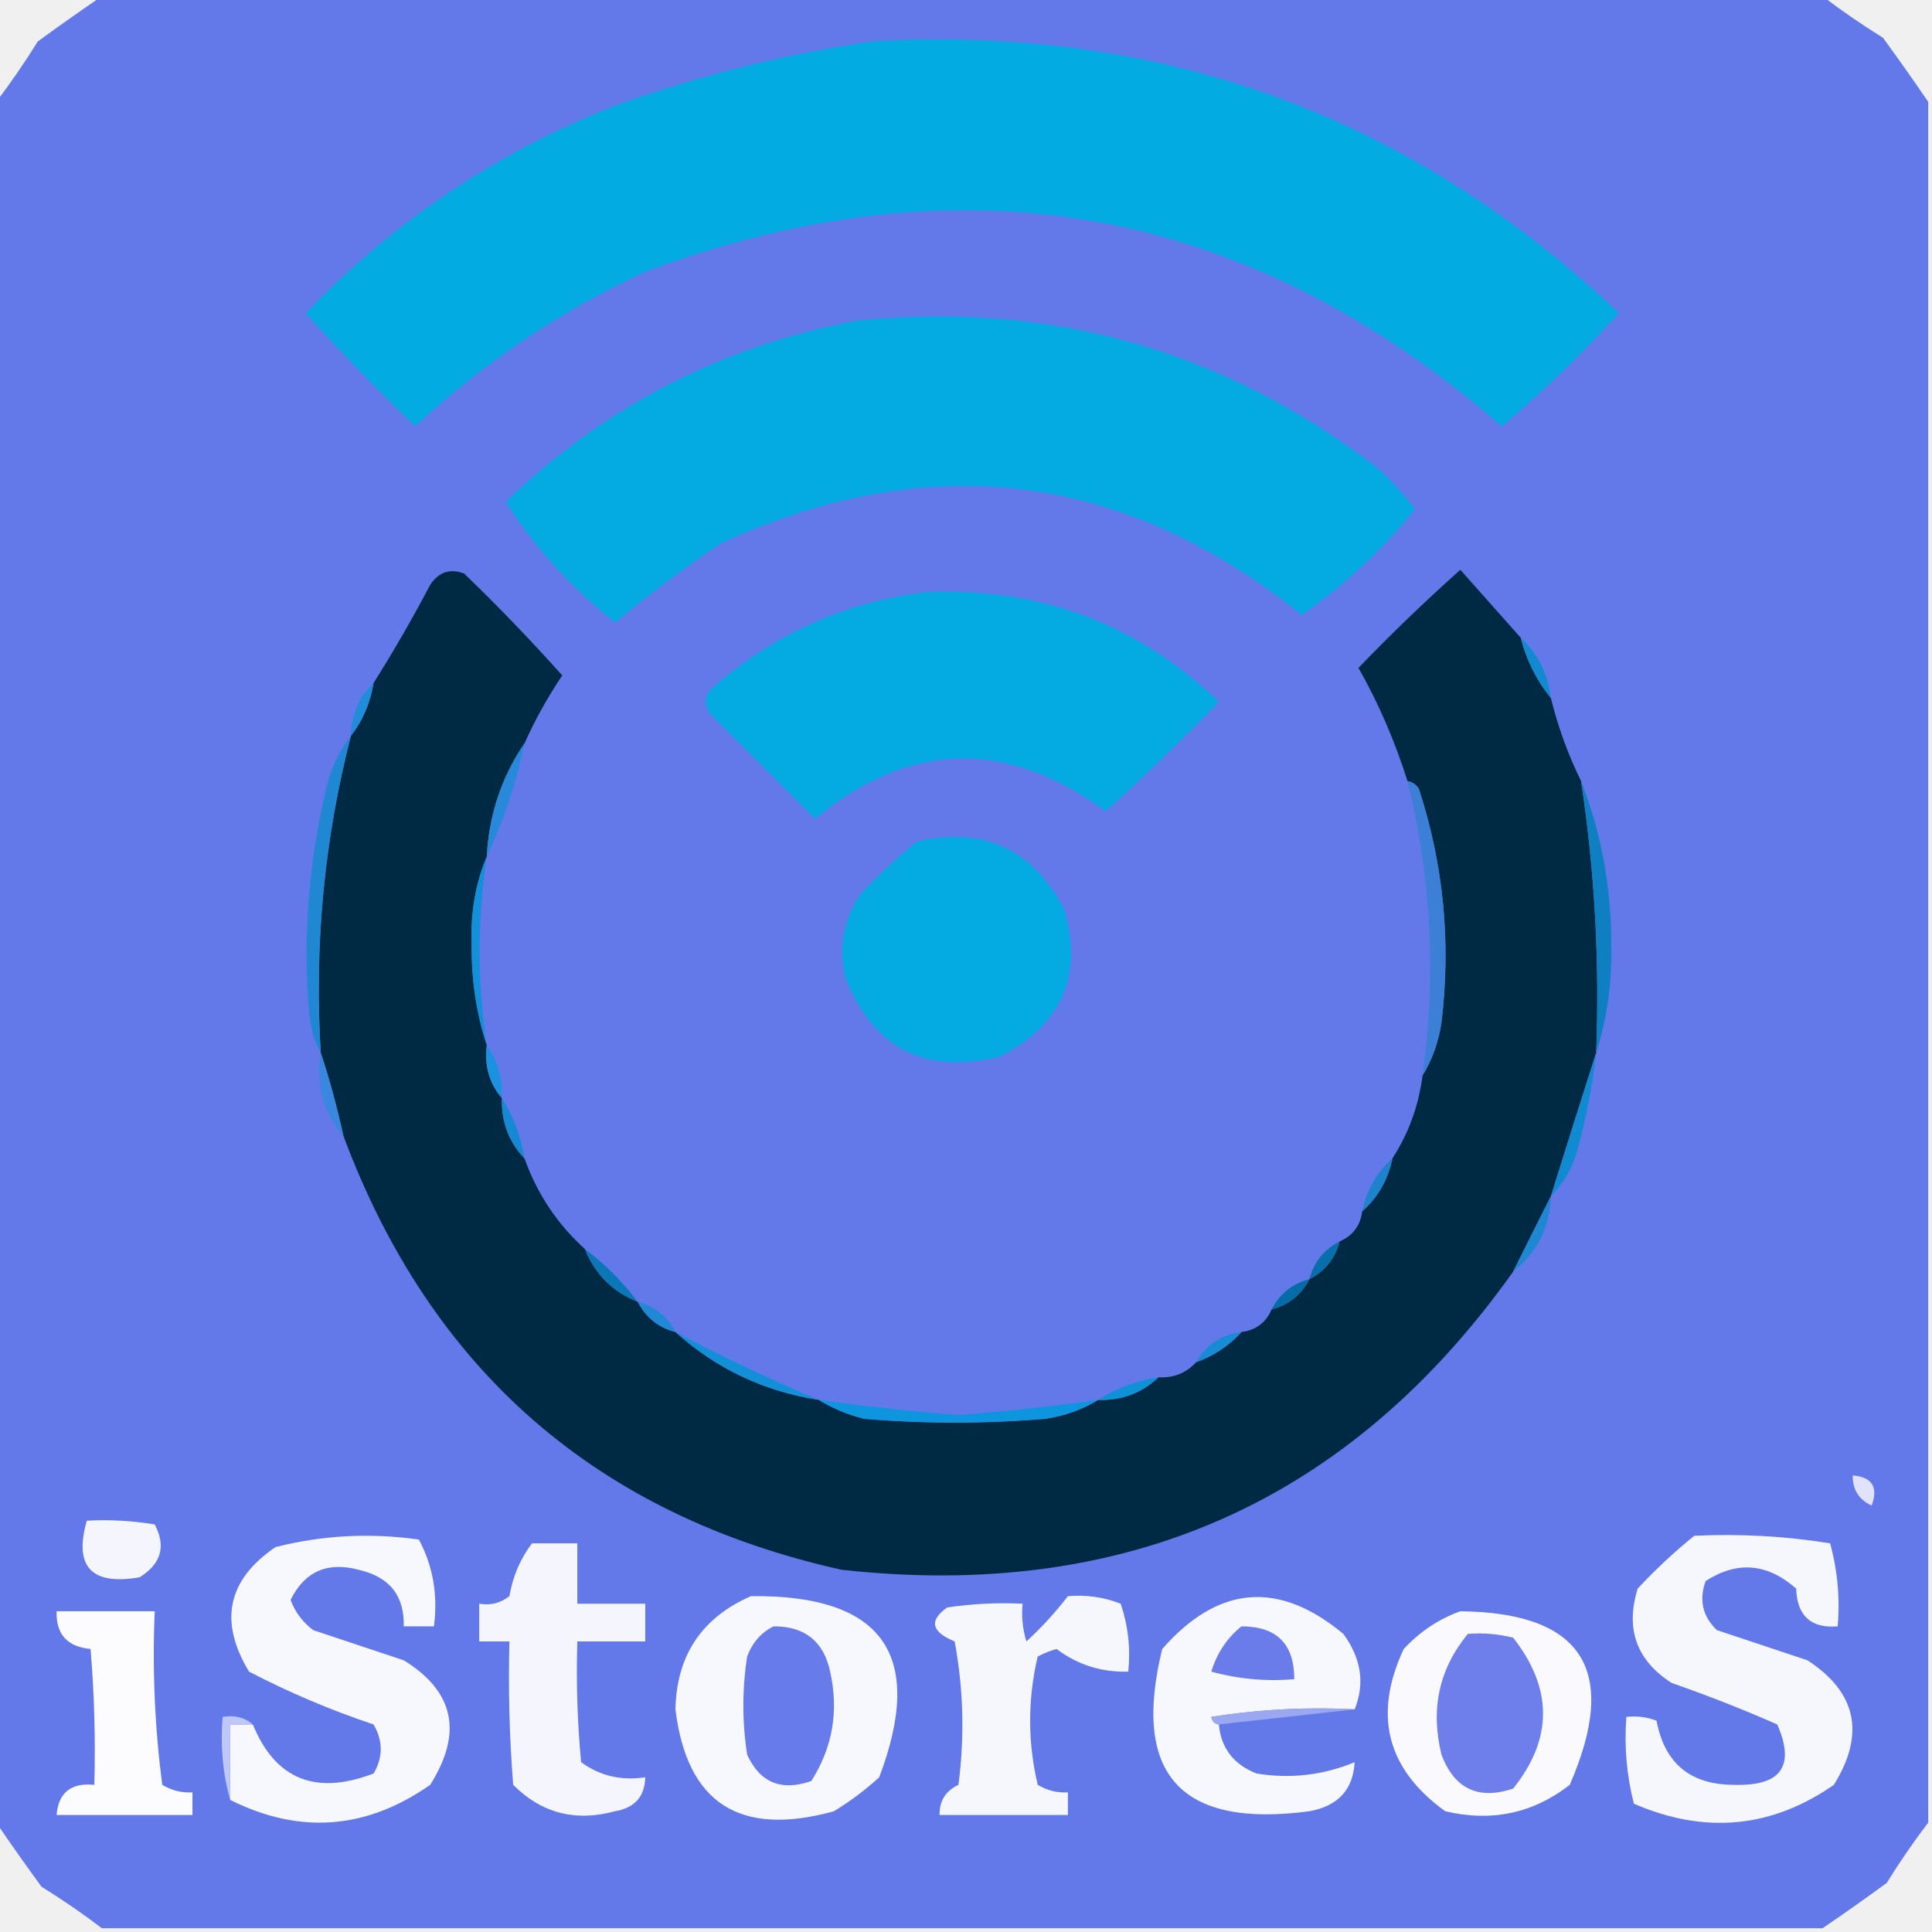
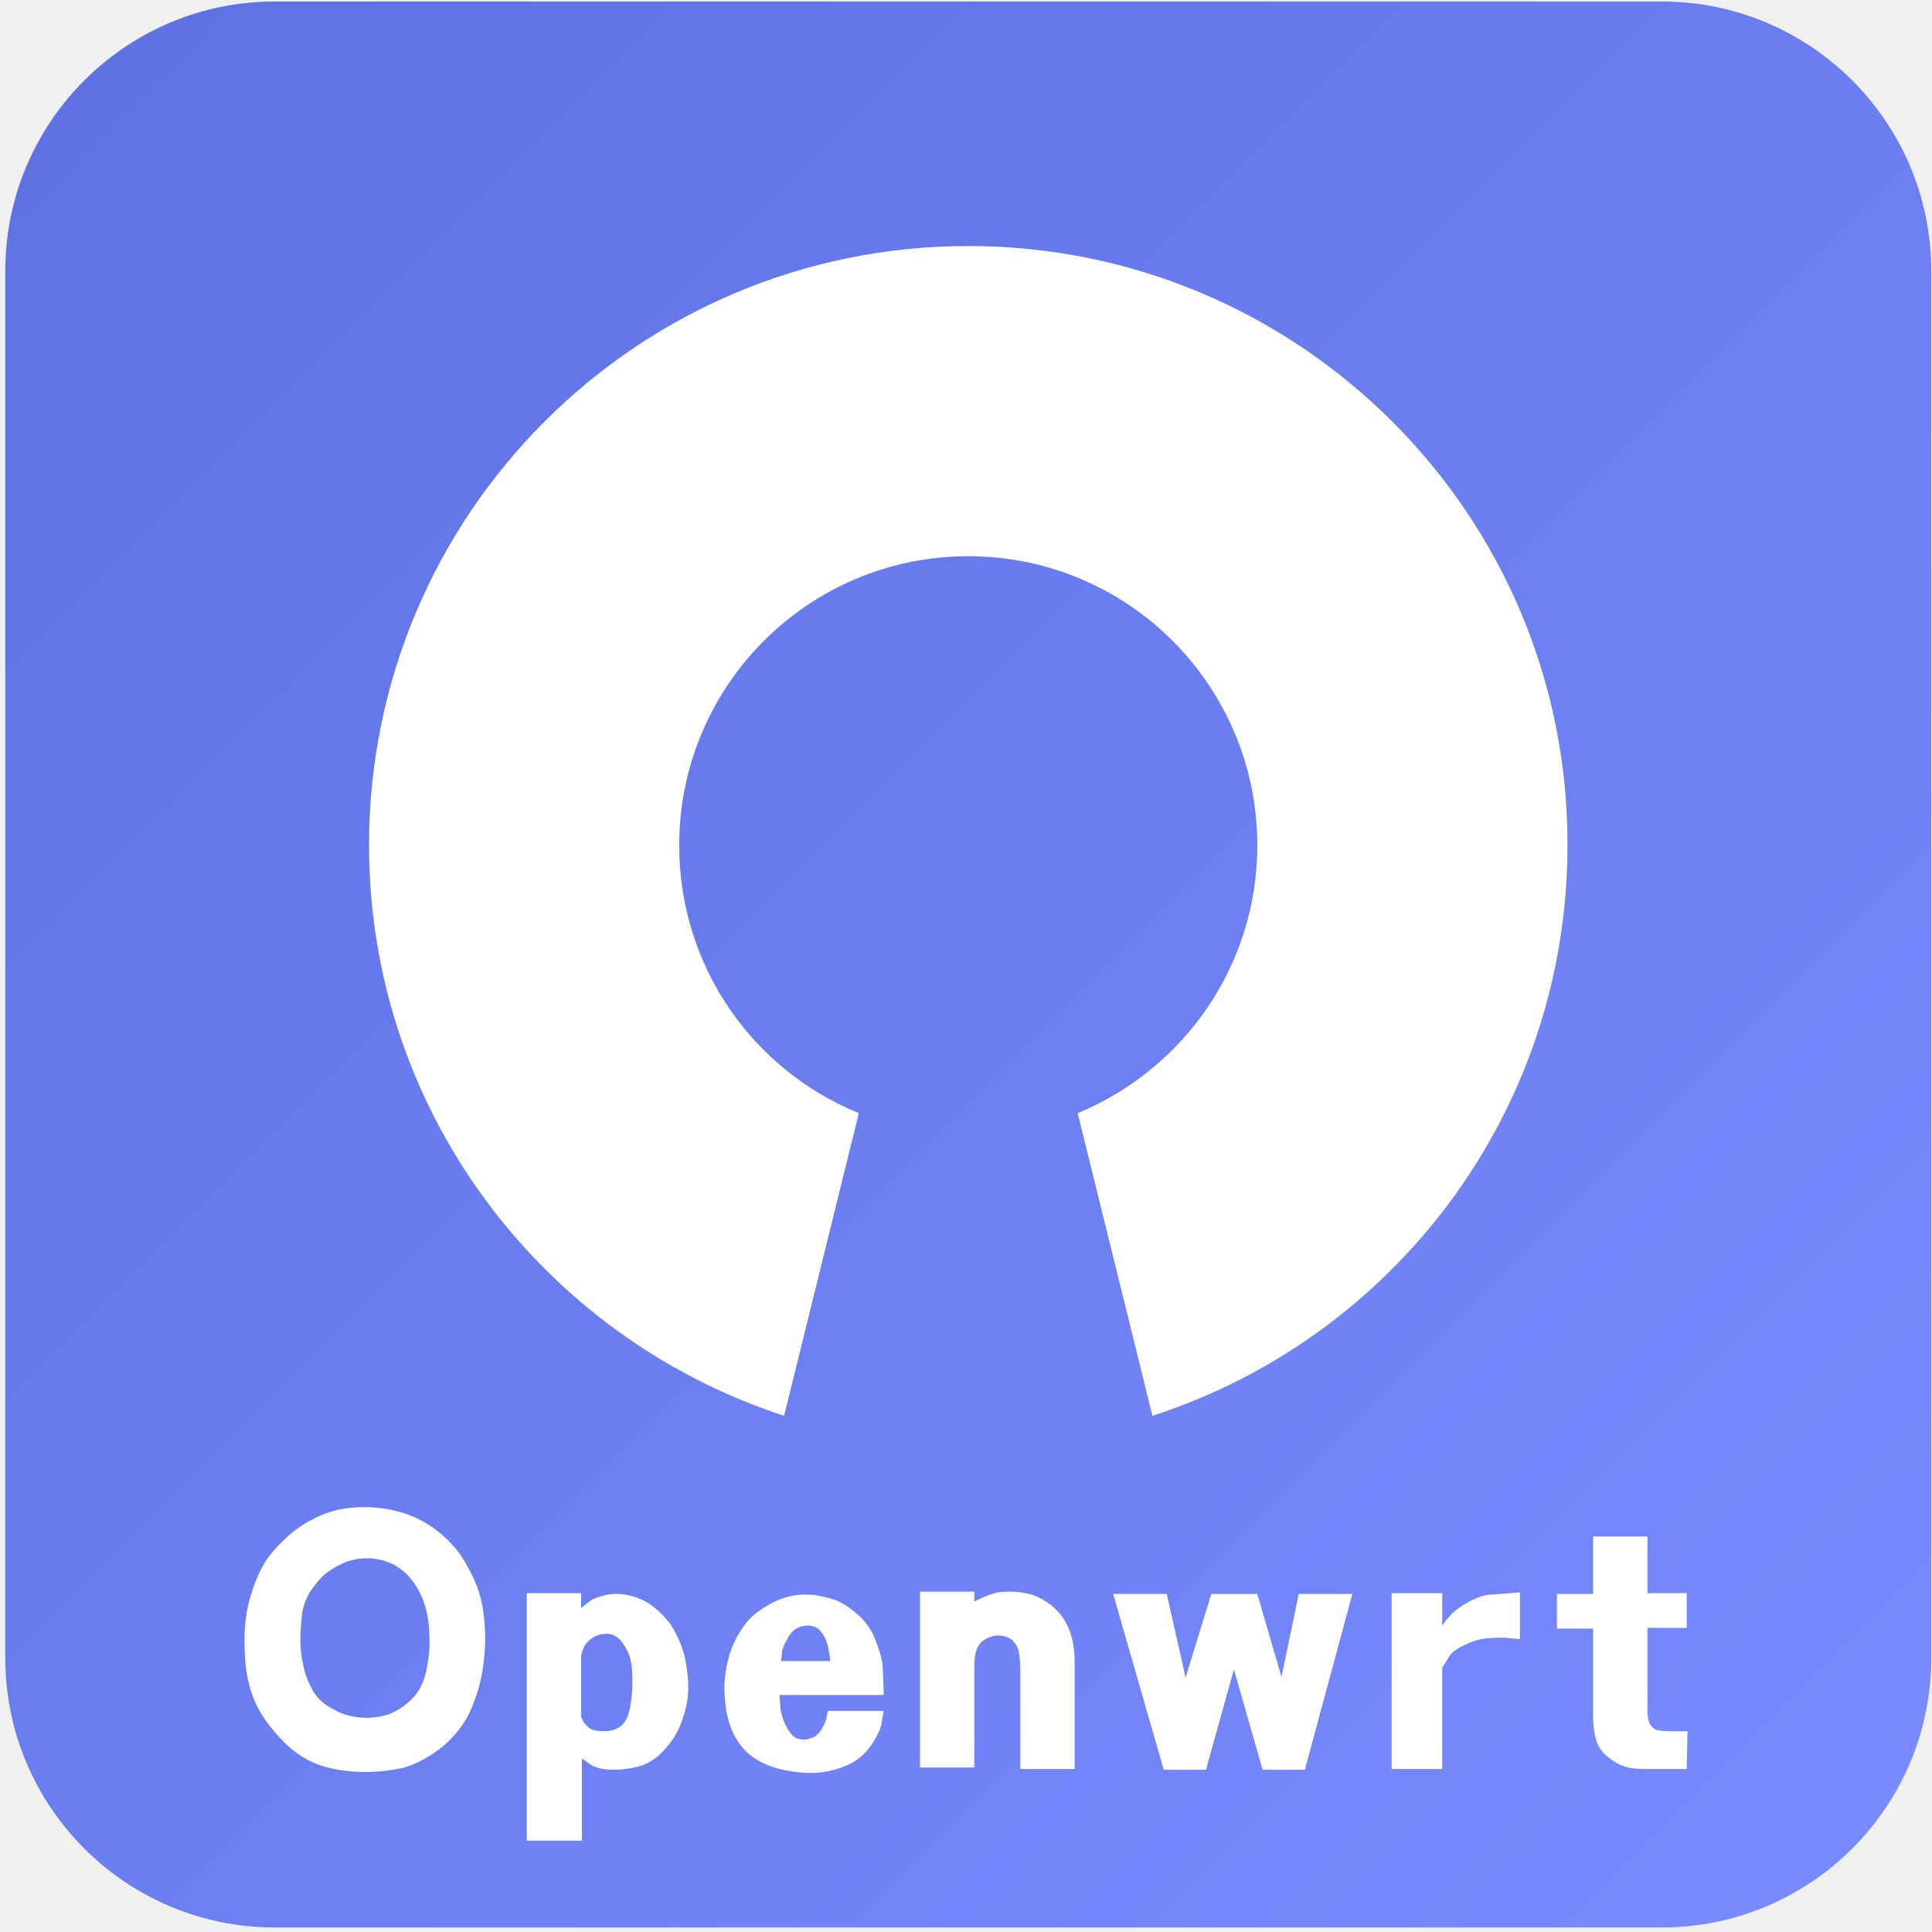
- <svg xmlns="http://www.w3.org/2000/svg" version="1.1" width="256px" height="256px" style="shape-rendering:geometricPrecision; text-rendering:geometricPrecision; image-rendering:optimizeQuality; fill-rule:evenodd; clip-rule:evenodd">
+ <svg xmlns="http://www.w3.org/2000/svg" version="1.1" id="图层_1" x="0px" y="0px" viewBox="0 0 256 256" style="enable-background:new 0 0 256 256;" xml:space="preserve">
+   <style type="text/css">
+ 	.st0{fill-rule:evenodd;clip-rule:evenodd;fill:url(#SVGID_1_);}
+ 	.st1{fill-rule:evenodd;clip-rule:evenodd;fill:url(#SVGID_2_);}
+ 	.st2{fill:#FFFFFF;}
+ </style>
  <g>
-     <path style="opacity:0.999" fill="#6378e9" d="M 13.5,-0.5 C 89.5,-0.5 165.5,-0.5 241.5,-0.5C 244.015,1.417 246.681,3.25 249.5,5C 251.597,7.867 253.597,10.701 255.5,13.5C 255.5,89.5 255.5,165.5 255.5,241.5C 253.583,244.015 251.75,246.681 250,249.5C 247.133,251.597 244.299,253.597 241.5,255.5C 165.5,255.5 89.5,255.5 13.5,255.5C 10.986,253.583 8.319,251.75 5.5,250C 3.403,247.133 1.403,244.299 -0.5,241.5C -0.5,165.5 -0.5,89.5 -0.5,13.5C 1.417,10.986 3.25,8.319 5,5.5C 7.867,3.403 10.701,1.403 13.5,-0.5 Z" />
+     <linearGradient id="SVGID_1_" gradientUnits="userSpaceOnUse" x1="11.138" y1="10.65" x2="245.53" y2="245.042">
+       <stop offset="0" style="stop-color:#5E72E4" />
+       <stop offset="1" style="stop-color:#778AFF" />
+     </linearGradient>
+     <path class="st0" d="M36.4,0.2h183.8c19.7,0,35.7,16,35.7,35.7v183.8c0,19.7-16,35.7-35.7,35.7H36.4c-19.7,0-35.7-16-35.7-35.7   V35.9C0.7,16.2,16.7,0.2,36.4,0.2z" />
+     <linearGradient id="SVGID_2_" gradientUnits="userSpaceOnUse" x1="0.668" y1="0.18" x2="0.668" y2="0.18">
+       <stop offset="0" style="stop-color:#5E72E4" />
+       <stop offset="1" style="stop-color:#778AFF" />
+     </linearGradient>
+     <path class="st1" d="M0.7,0.2" />
  </g>
+   <path class="st2" d="M128.3,32.6c-43.9,0-79.4,35.6-79.4,79.4c0,35.3,23.1,65.2,55,75.6l9.9-40.1c-14-5.7-23.8-19.4-23.8-35.5  c0-21.2,17.2-38.3,38.3-38.3c21.2,0,38.3,17.2,38.3,38.3c0,16-9.8,29.7-23.8,35.5l9.9,40.1c31.9-10.3,55-40.2,55-75.6  C207.8,68.2,172.2,32.6,128.3,32.6z" />
  <g>
-     <path style="opacity:1" fill="#02abe2" d="M 115.5,5.5 C 153.864,3.283 186.864,15.283 214.5,41.5C 209.664,46.836 204.497,51.836 199,56.5C 165.398,27.218 127.565,20.385 85.5,36C 74.279,41.199 64.113,48.032 55,56.5C 49.985,51.652 45.151,46.652 40.5,41.5C 52.162,29.336 65.829,20.17 81.5,14C 92.656,10.013 103.989,7.179 115.5,5.5 Z" />
-   </g>
-   <g>
-     <path style="opacity:1" fill="#03abe2" d="M 113.5,42.5 C 139.21,39.883 162.21,46.383 182.5,62C 184.351,63.684 186.018,65.517 187.5,67.5C 183.101,72.902 178.101,77.569 172.5,81.5C 148.862,62.489 123.195,59.322 95.5,72C 90.654,75.257 85.988,78.757 81.5,82.5C 75.623,77.806 70.79,72.472 67,66.5C 80.137,53.849 95.637,45.849 113.5,42.5 Z" />
-   </g>
-   <g>
-     <path style="opacity:1" fill="#002944" d="M 69.5,98.5 C 66.459,102.956 64.792,107.956 64.5,113.5C 63.016,117.054 62.349,120.888 62.5,125C 62.439,129.746 63.105,134.246 64.5,138.5C 64.171,141.228 64.837,143.562 66.5,145.5C 66.415,148.649 67.415,151.316 69.5,153.5C 71.177,158.197 73.844,162.197 77.5,165.5C 78.833,168.833 81.167,171.167 84.5,172.5C 85.585,174.587 87.251,175.92 89.5,176.5C 94.88,181.355 101.214,184.355 108.5,185.5C 110.277,186.6 112.277,187.434 114.5,188C 122.5,188.667 130.5,188.667 138.5,188C 141.104,187.61 143.438,186.776 145.5,185.5C 148.649,185.585 151.316,184.585 153.5,182.5C 155.514,182.608 157.18,181.942 158.5,180.5C 160.853,179.66 162.853,178.326 164.5,176.5C 166.404,176.262 167.738,175.262 168.5,173.5C 170.749,172.92 172.415,171.587 173.5,169.5C 175.587,168.415 176.92,166.749 177.5,164.5C 179.262,163.738 180.262,162.404 180.5,160.5C 182.588,158.664 183.921,156.331 184.5,153.5C 186.642,150.2 187.975,146.533 188.5,142.5C 189.776,140.438 190.61,138.104 191,135.5C 192.289,124.907 191.289,114.574 188,104.5C 187.617,103.944 187.117,103.611 186.5,103.5C 184.804,98.126 182.637,93.126 180,88.5C 184.348,83.985 188.848,79.651 193.5,75.5C 196.189,78.52 198.856,81.52 201.5,84.5C 202.27,87.496 203.604,90.163 205.5,92.5C 206.441,96.325 207.774,99.991 209.5,103.5C 211.307,115.396 211.973,127.396 211.5,139.5C 209.508,145.742 207.508,152.076 205.5,158.5C 203.842,161.789 202.175,165.123 200.5,168.5C 178.812,198.999 149.146,212.166 111.5,208C 79.107,200.774 57.107,181.607 45.5,150.5C 44.664,146.677 43.664,143.011 42.5,139.5C 41.628,125.241 42.961,111.241 46.5,97.5C 48.065,95.491 49.065,93.157 49.5,90.5C 52.145,86.31 54.645,81.977 57,77.5C 58.133,75.789 59.633,75.289 61.5,76C 66.015,80.348 70.349,84.848 74.5,89.5C 72.555,92.393 70.889,95.393 69.5,98.5 Z" />
-   </g>
-   <g>
-     <path style="opacity:1" fill="#03abe2" d="M 122.5,78.5 C 137.647,77.747 150.647,82.58 161.5,93C 156.652,98.015 151.652,102.848 146.5,107.5C 133.298,97.848 120.464,98.181 108,108.5C 103.333,103.833 98.667,99.167 94,94.5C 93.333,93.5 93.333,92.5 94,91.5C 102.231,84.155 111.731,79.822 122.5,78.5 Z" />
-   </g>
-   <g>
-     <path style="opacity:1" fill="#128ad0" d="M 201.5,84.5 C 203.771,86.612 205.104,89.279 205.5,92.5C 203.604,90.163 202.27,87.496 201.5,84.5 Z" />
-   </g>
-   <g>
-     <path style="opacity:1" fill="#208dda" d="M 49.5,90.5 C 49.065,93.157 48.065,95.491 46.5,97.5C 46.552,94.654 47.552,92.32 49.5,90.5 Z" />
-   </g>
-   <g>
-     <path style="opacity:1" fill="#2087d3" d="M 46.5,97.5 C 42.961,111.241 41.628,125.241 42.5,139.5C 41.698,138.048 41.198,136.382 41,134.5C 40.143,124.733 40.81,115.066 43,105.5C 43.578,102.428 44.745,99.761 46.5,97.5 Z" />
-   </g>
-   <g>
-     <path style="opacity:1" fill="#2889da" d="M 69.5,98.5 C 68.405,103.784 66.739,108.784 64.5,113.5C 64.792,107.956 66.459,102.956 69.5,98.5 Z" />
-   </g>
-   <g>
-     <path style="opacity:1" fill="#03abe2" d="M 121.5,111.5 C 130.361,109.515 136.861,112.515 141,120.5C 143.566,129.213 140.733,135.713 132.5,140C 122.532,142.434 115.699,138.934 112,129.5C 111.088,125.548 111.755,121.881 114,118.5C 116.396,115.933 118.896,113.6 121.5,111.5 Z" />
-   </g>
-   <g>
-     <path style="opacity:1" fill="#3b7fd6" d="M 186.5,103.5 C 187.117,103.611 187.617,103.944 188,104.5C 191.289,114.574 192.289,124.907 191,135.5C 190.61,138.104 189.776,140.438 188.5,142.5C 190.334,129.331 189.667,116.331 186.5,103.5 Z" />
-   </g>
-   <g>
-     <path style="opacity:1" fill="#1290d9" d="M 64.5,113.5 C 63.233,121.83 63.233,130.164 64.5,138.5C 63.105,134.246 62.439,129.746 62.5,125C 62.349,120.888 63.016,117.054 64.5,113.5 Z" />
-   </g>
-   <g>
-     <path style="opacity:1" fill="#0e7fc1" d="M 209.5,103.5 C 212.212,110.447 213.545,117.781 213.5,125.5C 213.579,130.412 212.912,135.079 211.5,139.5C 211.973,127.396 211.307,115.396 209.5,103.5 Z" />
-   </g>
-   <g>
-     <path style="opacity:1" fill="#1b92df" d="M 64.5,138.5 C 65.924,140.515 66.591,142.848 66.5,145.5C 64.837,143.562 64.171,141.228 64.5,138.5 Z" />
-   </g>
-   <g>
-     <path style="opacity:1" fill="#3987de" d="M 42.5,139.5 C 43.664,143.011 44.664,146.677 45.5,150.5C 42.807,147.461 41.807,143.794 42.5,139.5 Z" />
-   </g>
-   <g>
-     <path style="opacity:1" fill="#1589d1" d="M 66.5,145.5 C 68.02,147.89 69.02,150.557 69.5,153.5C 67.415,151.316 66.415,148.649 66.5,145.5 Z" />
-   </g>
-   <g>
-     <path style="opacity:1" fill="#108bd1" d="M 211.5,139.5 C 210.987,143.879 210.153,148.213 209,152.5C 208.284,154.879 207.117,156.879 205.5,158.5C 207.508,152.076 209.508,145.742 211.5,139.5 Z" />
-   </g>
-   <g>
-     <path style="opacity:1" fill="#1e83cd" d="M 184.5,153.5 C 183.921,156.331 182.588,158.664 180.5,160.5C 181.079,157.669 182.412,155.336 184.5,153.5 Z" />
-   </g>
-   <g>
-     <path style="opacity:1" fill="#1d87d2" d="M 205.5,158.5 C 205.341,162.674 203.675,166.008 200.5,168.5C 202.175,165.123 203.842,161.789 205.5,158.5 Z" />
-   </g>
-   <g>
-     <path style="opacity:1" fill="#0a78b6" d="M 77.5,165.5 C 80.167,167.5 82.5,169.833 84.5,172.5C 81.167,171.167 78.833,168.833 77.5,165.5 Z" />
-   </g>
-   <g>
-     <path style="opacity:1" fill="#086fab" d="M 177.5,164.5 C 176.92,166.749 175.587,168.415 173.5,169.5C 174.08,167.251 175.413,165.585 177.5,164.5 Z" />
-   </g>
-   <g>
-     <path style="opacity:1" fill="#2089d6" d="M 84.5,172.5 C 86.749,173.08 88.415,174.413 89.5,176.5C 87.251,175.92 85.585,174.587 84.5,172.5 Z" />
-   </g>
-   <g>
-     <path style="opacity:1" fill="#066ca5" d="M 173.5,169.5 C 172.415,171.587 170.749,172.92 168.5,173.5C 169.585,171.413 171.251,170.08 173.5,169.5 Z" />
-   </g>
-   <g>
-     <path style="opacity:1" fill="#178cd4" d="M 164.5,176.5 C 162.853,178.326 160.853,179.66 158.5,180.5C 159.802,178.178 161.802,176.845 164.5,176.5 Z" />
-   </g>
-   <g>
-     <path style="opacity:1" fill="#138fd8" d="M 89.5,176.5 C 95.72,179.777 102.053,182.777 108.5,185.5C 101.214,184.355 94.88,181.355 89.5,176.5 Z" />
-   </g>
-   <g>
-     <path style="opacity:1" fill="#0d91d7" d="M 153.5,182.5 C 151.316,184.585 148.649,185.585 145.5,185.5C 147.89,183.98 150.557,182.98 153.5,182.5 Z" />
-   </g>
-   <g>
-     <path style="opacity:1" fill="#0d95de" d="M 108.5,185.5 C 114.638,186.36 120.805,187.027 127,187.5C 133.195,187.027 139.362,186.36 145.5,185.5C 143.438,186.776 141.104,187.61 138.5,188C 130.5,188.667 122.5,188.667 114.5,188C 112.277,187.434 110.277,186.6 108.5,185.5 Z" />
-   </g>
-   <g>
-     <path style="opacity:1" fill="#e0e3fa" d="M 245.5,195.5 C 248.076,195.722 248.91,197.055 248,199.5C 246.294,198.692 245.461,197.359 245.5,195.5 Z" />
-   </g>
-   <g>
-     <path style="opacity:1" fill="#f4f5fd" d="M 11.5,201.5 C 14.518,201.335 17.518,201.502 20.5,202C 22.028,204.881 21.362,207.214 18.5,209C 12.1,210.103 9.766,207.603 11.5,201.5 Z" />
-   </g>
-   <g>
-     <path style="opacity:1" fill="#f7f8fe" d="M 30.5,238.5 C 30.5,235.167 30.5,231.833 30.5,228.5C 31.5,228.5 32.5,228.5 33.5,228.5C 36.476,235.771 41.809,237.938 49.5,235C 50.769,232.861 50.769,230.695 49.5,228.5C 43.812,226.597 38.312,224.263 33,221.5C 28.969,214.84 30.136,209.34 36.5,205C 42.723,203.419 49.056,203.085 55.5,204C 57.377,207.494 58.044,211.327 57.5,215.5C 56.167,215.5 54.833,215.5 53.5,215.5C 53.601,211.425 51.601,208.925 47.5,208C 43.366,206.902 40.366,208.235 38.5,212C 39.101,213.605 40.101,214.938 41.5,216C 45.5,217.333 49.5,218.667 53.5,220C 60.194,224.119 61.36,229.619 57,236.5C 48.531,242.431 39.698,243.098 30.5,238.5 Z" />
-   </g>
-   <g>
-     <path style="opacity:1" fill="#f6f6fd" d="M 224.5,203.5 C 230.561,203.21 236.561,203.543 242.5,204.5C 243.489,208.107 243.823,211.774 243.5,215.5C 239.962,215.785 238.129,214.118 238,210.5C 234.183,207.13 230.183,206.797 226,209.5C 225.104,212.025 225.604,214.192 227.5,216C 231.5,217.333 235.5,218.667 239.5,220C 246.017,224.245 247.183,229.745 243,236.5C 234.74,242.242 225.907,243.076 216.5,239C 215.54,235.27 215.207,231.437 215.5,227.5C 216.873,227.343 218.207,227.51 219.5,228C 220.572,233.732 224.072,236.565 230,236.5C 236.045,236.631 237.878,233.965 235.5,228.5C 230.902,226.481 226.235,224.648 221.5,223C 216.848,220.013 215.348,215.846 217,210.5C 219.396,207.933 221.896,205.6 224.5,203.5 Z" />
-   </g>
-   <g>
-     <path style="opacity:1" fill="#f5f6fd" d="M 70.5,204.5 C 72.5,204.5 74.5,204.5 76.5,204.5C 76.5,207.167 76.5,209.833 76.5,212.5C 79.5,212.5 82.5,212.5 85.5,212.5C 85.5,214.167 85.5,215.833 85.5,217.5C 82.5,217.5 79.5,217.5 76.5,217.5C 76.334,222.844 76.501,228.177 77,233.5C 79.481,235.314 82.315,235.98 85.5,235.5C 85.439,238.05 84.106,239.55 81.5,240C 76.243,241.426 71.743,240.259 68,236.5C 67.501,230.175 67.334,223.842 67.5,217.5C 66.167,217.5 64.833,217.5 63.5,217.5C 63.5,215.833 63.5,214.167 63.5,212.5C 64.978,212.762 66.311,212.429 67.5,211.5C 67.96,208.844 68.96,206.51 70.5,204.5 Z" />
-   </g>
-   <g>
-     <path style="opacity:1" fill="#f7f8fe" d="M 99.5,211.5 C 116.976,211.294 122.642,219.294 116.5,235.5C 114.641,237.192 112.641,238.692 110.5,240C 98.019,243.45 91.019,238.95 89.5,226.5C 89.645,219.358 92.978,214.358 99.5,211.5 Z" />
-   </g>
-   <g>
-     <path style="opacity:1" fill="#f6f7fd" d="M 141.5,211.5 C 143.92,211.292 146.253,211.626 148.5,212.5C 149.484,215.428 149.817,218.428 149.5,221.5C 145.973,221.602 142.806,220.602 140,218.5C 139.127,218.735 138.293,219.069 137.5,219.5C 136.167,225.167 136.167,230.833 137.5,236.5C 138.736,237.246 140.07,237.579 141.5,237.5C 141.5,238.5 141.5,239.5 141.5,240.5C 135.833,240.5 130.167,240.5 124.5,240.5C 124.461,238.641 125.294,237.308 127,236.5C 127.831,230.141 127.664,223.807 126.5,217.5C 123.403,216.229 123.069,214.729 125.5,213C 128.817,212.502 132.15,212.335 135.5,212.5C 135.34,214.199 135.506,215.866 136,217.5C 138.04,215.63 139.873,213.63 141.5,211.5 Z" />
-   </g>
-   <g>
-     <path style="opacity:1" fill="#f7f8fe" d="M 179.5,226.5 C 173.132,226.17 166.798,226.504 160.5,227.5C 160.624,228.107 160.957,228.44 161.5,228.5C 161.799,231.642 163.466,233.809 166.5,235C 170.997,235.729 175.33,235.229 179.5,233.5C 179.292,237.144 177.292,239.311 173.5,240C 156.434,242.271 149.934,235.104 154,218.5C 161.416,210.045 169.416,209.378 178,216.5C 180.376,219.734 180.876,223.067 179.5,226.5 Z" />
-   </g>
-   <g>
-     <path style="opacity:1" fill="#fcfcfe" d="M 7.5,213.5 C 11.833,213.5 16.167,213.5 20.5,213.5C 20.169,221.196 20.503,228.862 21.5,236.5C 22.736,237.246 24.07,237.579 25.5,237.5C 25.5,238.5 25.5,239.5 25.5,240.5C 19.5,240.5 13.5,240.5 7.5,240.5C 7.746,237.53 9.412,236.197 12.5,236.5C 12.666,230.491 12.499,224.491 12,218.5C 8.906,218.207 7.406,216.541 7.5,213.5 Z" />
-   </g>
-   <g>
-     <path style="opacity:1" fill="#f9f9fe" d="M 193.5,213.5 C 209.756,213.68 214.589,221.347 208,236.5C 203.139,240.284 197.639,241.451 191.5,240C 183.75,234.408 181.917,227.241 186,218.5C 188.17,216.177 190.67,214.51 193.5,213.5 Z" />
-   </g>
-   <g>
-     <path style="opacity:1" fill="#6a7cea" d="M 164.5,215.5 C 169.167,215.5 171.5,217.833 171.5,222.5C 167.774,222.823 164.107,222.489 160.5,221.5C 161.255,219.035 162.588,217.035 164.5,215.5 Z" />
-   </g>
-   <g>
-     <path style="opacity:1" fill="#687bea" d="M 102.5,215.5 C 106.637,215.482 109.137,217.482 110,221.5C 111.164,226.726 110.331,231.559 107.5,236C 103.525,237.379 100.691,236.213 99,232.5C 98.333,228.167 98.333,223.833 99,219.5C 99.69,217.65 100.856,216.316 102.5,215.5 Z" />
-   </g>
-   <g>
-     <path style="opacity:1" fill="#6e7feb" d="M 194.5,216.5 C 196.527,216.338 198.527,216.505 200.5,217C 205.779,223.736 205.779,230.402 200.5,237C 195.88,238.538 192.713,237.038 191,232.5C 189.52,226.451 190.686,221.118 194.5,216.5 Z" />
-   </g>
-   <g>
-     <path style="opacity:1" fill="#9aa7f1" d="M 179.5,226.5 C 173.5,227.167 167.5,227.833 161.5,228.5C 160.957,228.44 160.624,228.107 160.5,227.5C 166.798,226.504 173.132,226.17 179.5,226.5 Z" />
-   </g>
-   <g>
-     <path style="opacity:1" fill="#bfc7f6" d="M 33.5,228.5 C 32.5,228.5 31.5,228.5 30.5,228.5C 30.5,231.833 30.5,235.167 30.5,238.5C 29.518,235.038 29.185,231.371 29.5,227.5C 31.099,227.232 32.432,227.566 33.5,228.5 Z" />
+     <path class="st2" d="M48.5,234.8c-2.3,0-4.3-0.3-6.1-0.9c-1.7-0.6-3.3-1.6-4.7-3c-1.4-1.4-2.5-2.8-3.3-4.2   c-0.8-1.4-1.3-2.9-1.6-4.4c-0.3-1.5-0.4-3.2-0.4-4.9c0-2.3,0.3-4.3,0.8-5.9c0.5-1.7,1.1-3.1,1.8-4.3c0.7-1.2,1.8-2.4,3.1-3.6   c1.3-1.2,2.8-2.1,4.4-2.8c1.6-0.7,3.5-1.1,5.7-1.1c2,0,3.8,0.3,5.6,0.9c1.7,0.6,3.3,1.5,4.7,2.7c1.4,1.2,2.6,2.6,3.5,4.4   c1,1.7,1.6,3.4,1.9,5c0.3,1.6,0.4,3.2,0.4,4.8c-0.1,2.5-0.4,4.7-1,6.6c-0.6,1.9-1.3,3.5-2.2,4.7c-0.9,1.2-1.9,2.3-3.2,3.2   c-1.2,0.9-2.7,1.7-4.3,2.2C52.3,234.5,50.5,234.8,48.5,234.8z M48,227.6c1.1,0.1,2.3-0.1,3.4-0.4c1.1-0.4,2.2-1.1,3.2-2.1   c1-1,1.6-2.3,1.9-3.8c0.3-1.5,0.5-2.9,0.4-4.3c0-1.9-0.3-3.4-0.7-4.6c-0.4-1.2-1-2.2-1.6-3c-0.6-0.8-1.4-1.5-2.3-2   c-0.9-0.5-1.9-0.8-3.1-0.9c-1.1-0.1-2.2,0.1-3.2,0.4c-1,0.4-1.9,0.9-2.7,1.5c-0.8,0.6-1.5,1.5-2.2,2.5c-0.6,1-1,2.1-1.1,3.2   c-0.1,1.1-0.2,2.1-0.2,3c0,1.2,0.1,2.4,0.4,3.6c0.2,1.2,0.7,2.3,1.3,3.4c0.6,1,1.5,1.8,2.7,2.4C45.4,227.2,46.6,227.5,48,227.6z" />
+     <path class="st2" d="M77,243.9h-7.2v-32.8H77l0,2c0.3-0.3,0.7-0.6,1.1-0.9c0.4-0.3,0.9-0.5,1.6-0.7c0.7-0.2,1.3-0.3,2-0.3   c1.4,0,2.7,0.4,4,1.1c1.3,0.8,2.3,1.8,3.2,3c0.8,1.3,1.4,2.6,1.8,4.1c0.3,1.5,0.5,2.8,0.5,4.1c0,1.3-0.2,2.7-0.7,4.1   c-0.5,1.7-1.4,3.1-2.5,4.3c-1.1,1.2-2.3,1.9-3.5,2.2c-1.2,0.3-2.3,0.4-3.1,0.4c-1.6,0-2.7-0.3-3.3-0.8l-1-0.7V243.9z M77,225.8   l0,1.7c0.2,0.5,0.5,1,0.9,1.3c0.3,0.4,1.1,0.6,2.1,0.6c1.1,0,1.9-0.3,2.5-0.9c0.5-0.5,0.8-1.3,1-2.3c0.2-1.1,0.3-2.2,0.3-3.5   c0-1.3-0.1-2.4-0.4-3.3c-0.3-0.8-0.7-1.5-1.2-2.1c-0.6-0.6-1.3-0.9-2.1-0.8c-0.5,0-1.1,0.2-1.7,0.6c-0.6,0.4-1,0.9-1.2,1.6   l-0.2,0.6V225.8z" />
+     <path class="st2" d="M103.3,224.3c0,0.2,0,0.4,0,0.6c0,0.2,0.1,0.7,0.1,1.4c0.1,0.7,0.3,1.5,0.7,2.3c0.4,0.8,0.8,1.3,1.2,1.6   c0.5,0.3,0.9,0.3,1.5,0.3c0.4-0.1,0.9-0.2,1.3-0.5c0.4-0.3,0.7-0.7,0.9-1.1c0.2-0.4,0.4-0.8,0.5-1.2l0.2-1h7.4   c-0.1,0.5-0.2,1.1-0.3,1.7c-0.1,0.7-0.5,1.4-1,2.3c-0.5,0.8-1.1,1.6-1.9,2.2c-0.7,0.6-1.7,1.1-3,1.5c-1.3,0.4-2.7,0.6-4.3,0.5   c-1.6-0.1-3.2-0.4-4.6-0.9c-1.5-0.6-2.6-1.3-3.5-2.3c-0.9-1-1.5-2.2-1.9-3.5c-0.4-1.3-0.6-2.9-0.6-4.6c0-1,0.1-1.9,0.3-2.9   c0.2-1,0.5-2,0.9-2.9c0.4-0.9,1-1.9,1.7-2.8c0.7-0.9,1.9-1.8,3.4-2.6c1.5-0.8,3.2-1.2,4.9-1.1c0.7,0,1.7,0.2,2.8,0.5   c1.2,0.3,2.3,1,3.5,2c1.2,1,2.1,2.3,2.6,3.8c0.6,1.5,0.9,2.8,0.9,4l0.1,3H103.3z M110,220.2c0-0.6-0.1-1.1-0.2-1.6   c-0.1-0.5-0.2-1-0.5-1.6s-0.6-0.9-0.9-1.2c-0.3-0.2-0.8-0.4-1.3-0.4c-0.6,0-1.1,0.1-1.6,0.4c-0.5,0.3-0.9,0.8-1.3,1.6   c-0.4,0.7-0.6,1.3-0.6,1.8l-0.1,0.9H110z" />
+     <path class="st2" d="M142.4,234.4h-7.2v-13.1c0-1-0.1-1.8-0.2-2.4c-0.1-0.6-0.4-1.1-0.9-1.6c-0.5-0.4-1.2-0.6-2.1-0.6   c-0.6,0.1-1.1,0.3-1.6,0.6c-0.5,0.3-0.8,0.8-1,1.3c-0.2,0.5-0.3,1.3-0.3,2.3v13.3h-7.2v-23.3h7.2v1.3c0.3-0.1,0.6-0.3,1.1-0.5   c0.4-0.2,1-0.4,1.6-0.6c0.6-0.2,1.5-0.2,2.5-0.2c1,0.1,1.9,0.2,2.7,0.5c0.8,0.3,1.5,0.7,2.3,1.3c0.7,0.6,1.4,1.3,1.8,2.1   c0.5,0.8,0.8,1.7,1,2.5c0.2,0.8,0.3,1.9,0.3,3.1V234.4z" />
+     <path class="st2" d="M163.5,221.2l-3.7,13.3h-5.6l-6.7-23.3h7.1l2.5,11.1l3.4-11.1h6.1l3.2,11l2.3-11h7.1l-6.3,23.3h-5.6   L163.5,221.2z" />
+     <path class="st2" d="M184.4,211.1h6.7v4.3c0.3-0.5,0.8-1,1.2-1.5c0.5-0.5,1.3-1.1,2.4-1.7c1.2-0.6,2.1-0.9,2.9-0.9l3.8-0.3v6.2   c-0.7-0.1-1.4-0.1-2-0.2c-0.6,0-1.5,0-2.5,0.1c-1.1,0.1-2.1,0.5-3.1,1c-1,0.5-1.6,1-1.9,1.6l-0.8,1.3v13.4h-6.7V211.1z" />
+     <path class="st2" d="M218.3,211.1h5.2v4.6h-5.2v10.9c0,0.8,0.1,1.4,0.3,1.8c0.2,0.4,0.5,0.6,0.8,0.8c0.4,0.1,1,0.2,1.9,0.2h2.3   l-0.1,5h-5.1c-0.7,0-1.4,0-2.1-0.1c-0.7-0.1-1.4-0.3-2.1-0.7c-0.7-0.4-1.3-0.9-1.8-1.4c-0.5-0.6-0.8-1.2-1-2   c-0.2-0.7-0.3-1.7-0.3-2.8v-11.6h-4.8v-4.6h4.8v-7.6h7.2V211.1z" />
  </g>
</svg>
